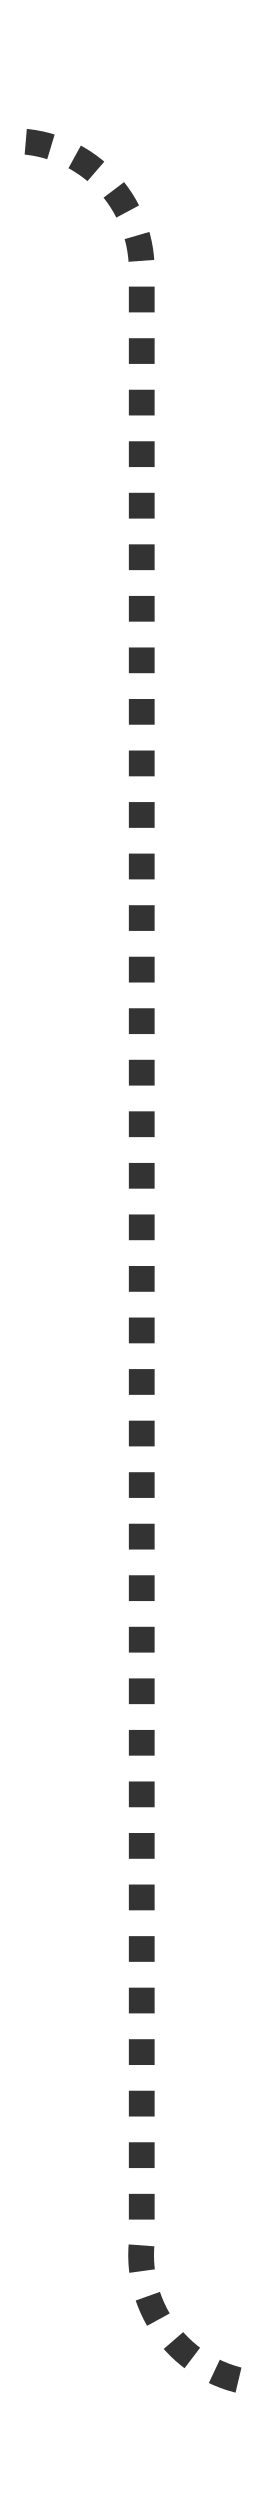
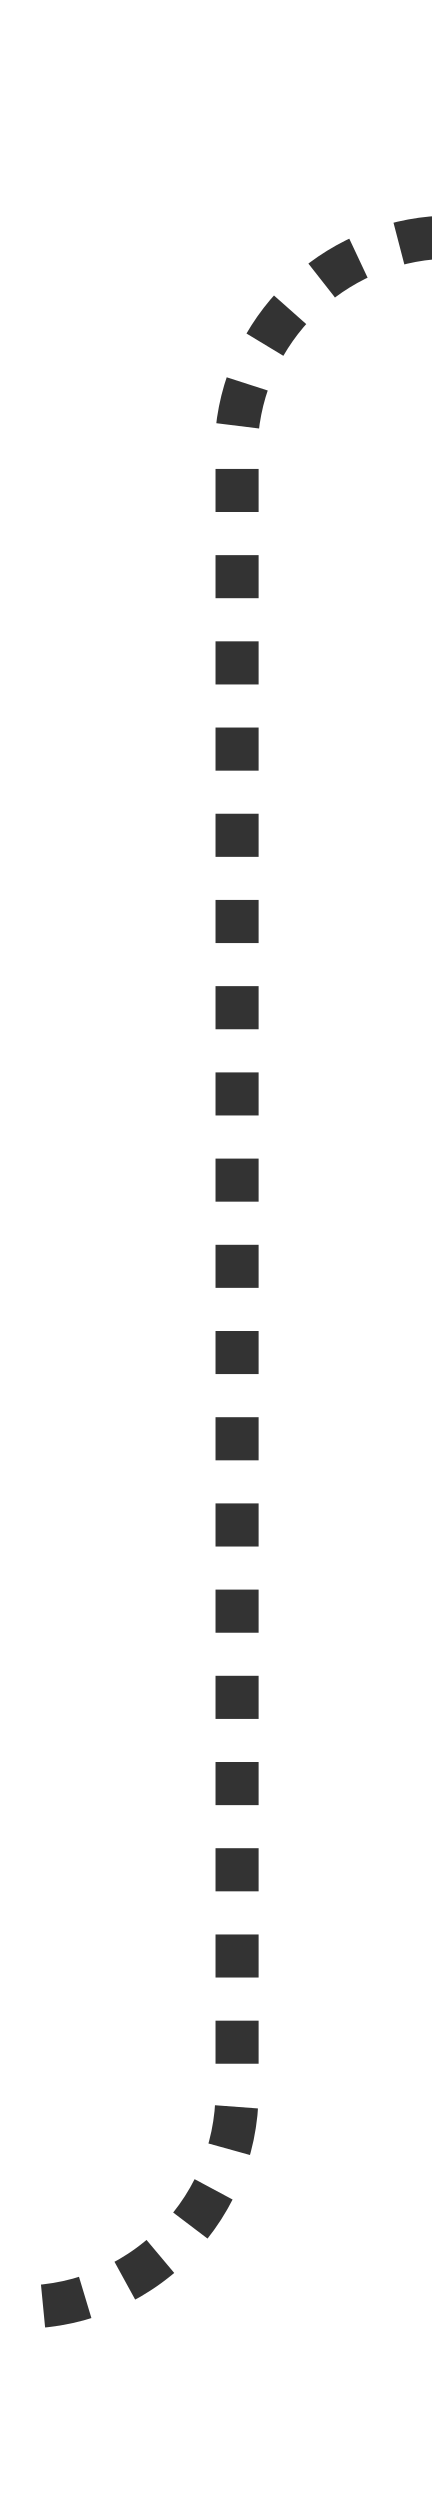
- <svg xmlns="http://www.w3.org/2000/svg" version="1.1" width="10px" height="97px" preserveAspectRatio="xMidYMin meet" viewBox="356 970  8 97">
-   <path d="M 302 975.5  L 355 975.5  A 5 5 0 0 1 360.5 980.5 L 360.5 1057  A 5 5 0 0 0 365.5 1062.5 L 417 1062.5  " stroke-width="1" stroke-dasharray="1,1" stroke="#333333" fill="none" />
-   <path d="M 411.946 1057.854  L 416.593 1062.5  L 411.946 1067.146  L 412.654 1067.854  L 417.654 1062.854  L 418.007 1062.5  L 417.654 1062.146  L 412.654 1057.146  L 411.946 1057.854  Z " fill-rule="nonzero" fill="#333333" stroke="none" />
+ <svg xmlns="http://www.w3.org/2000/svg" version="1.1" width="10px" height="58px" preserveAspectRatio="xMidYMin meet" viewBox="356 1091  8 58">
+   <path d="M 302 1144.5  L 355 1144.5  A 5 5 0 0 0 360.5 1139.5 L 360.5 1101  A 5 5 0 0 1 365.5 1096.5 L 417 1096.5  " stroke-width="1" stroke-dasharray="1,1" stroke="#333333" fill="none" />
+   <path d="M 411.946 1091.854  L 416.593 1096.5  L 411.946 1101.146  L 412.654 1101.854  L 417.654 1096.854  L 418.007 1096.5  L 417.654 1096.146  L 412.654 1091.146  L 411.946 1091.854  Z " fill-rule="nonzero" fill="#333333" stroke="none" />
</svg>
